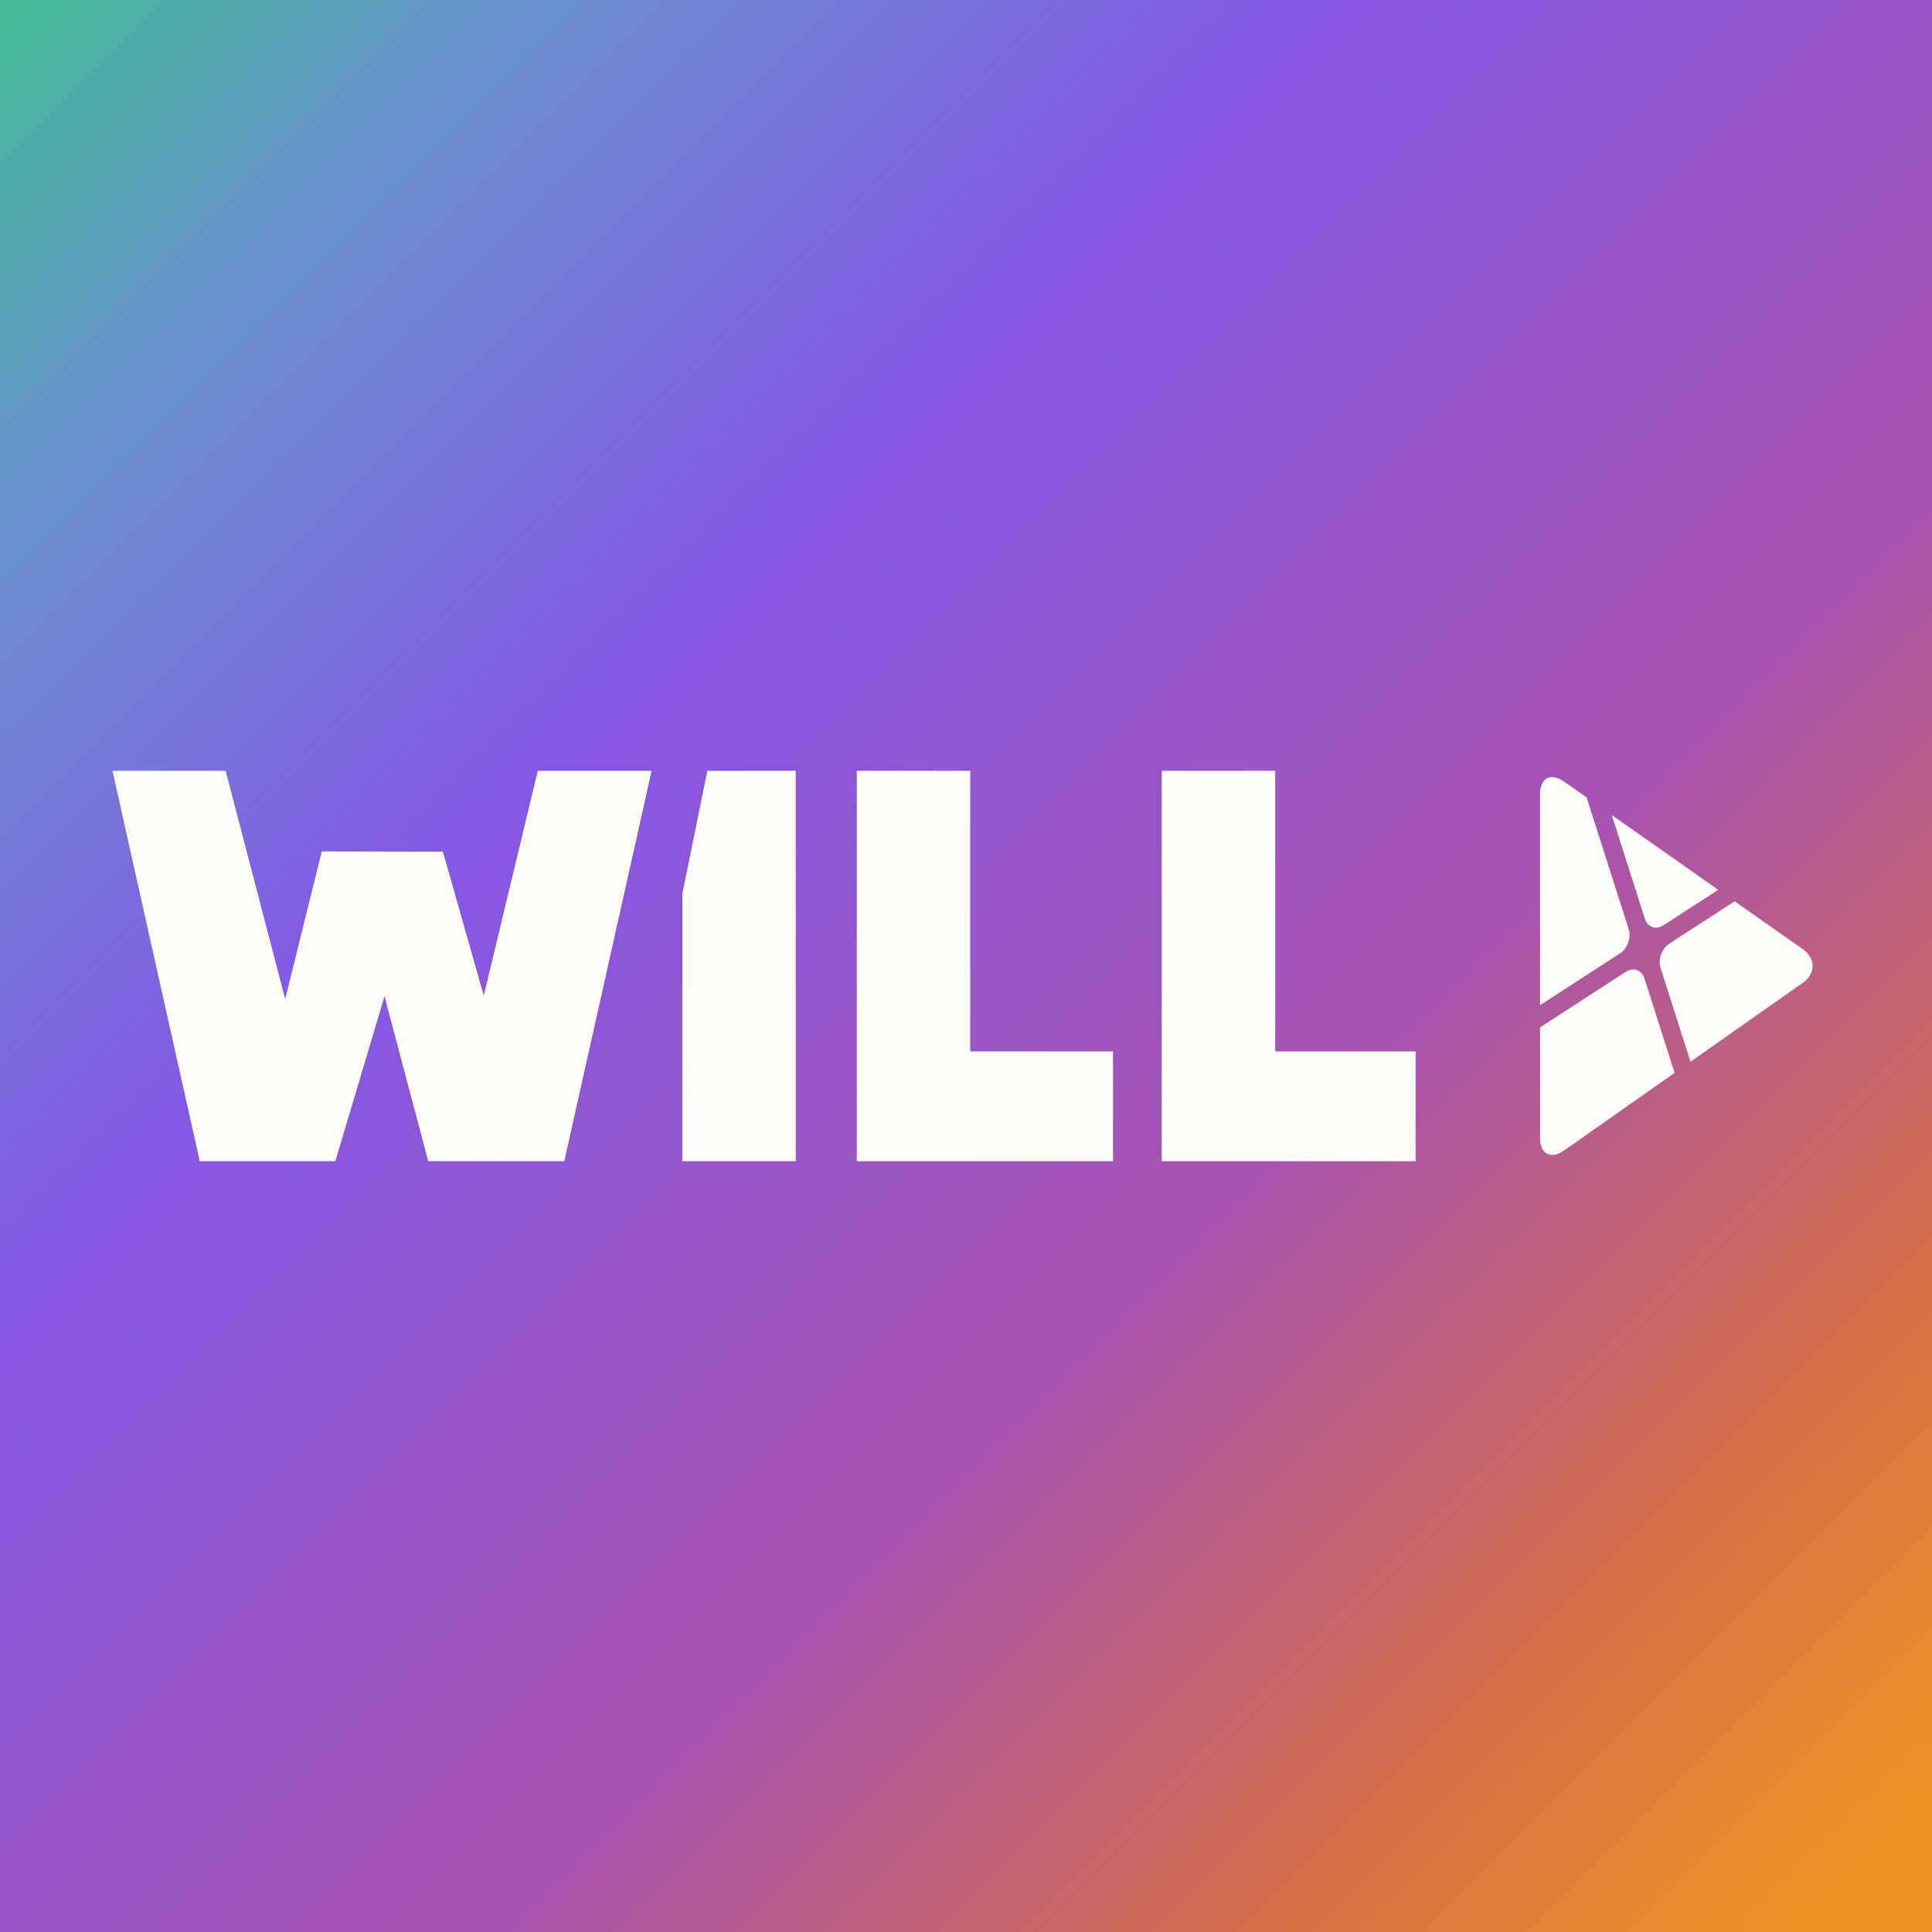
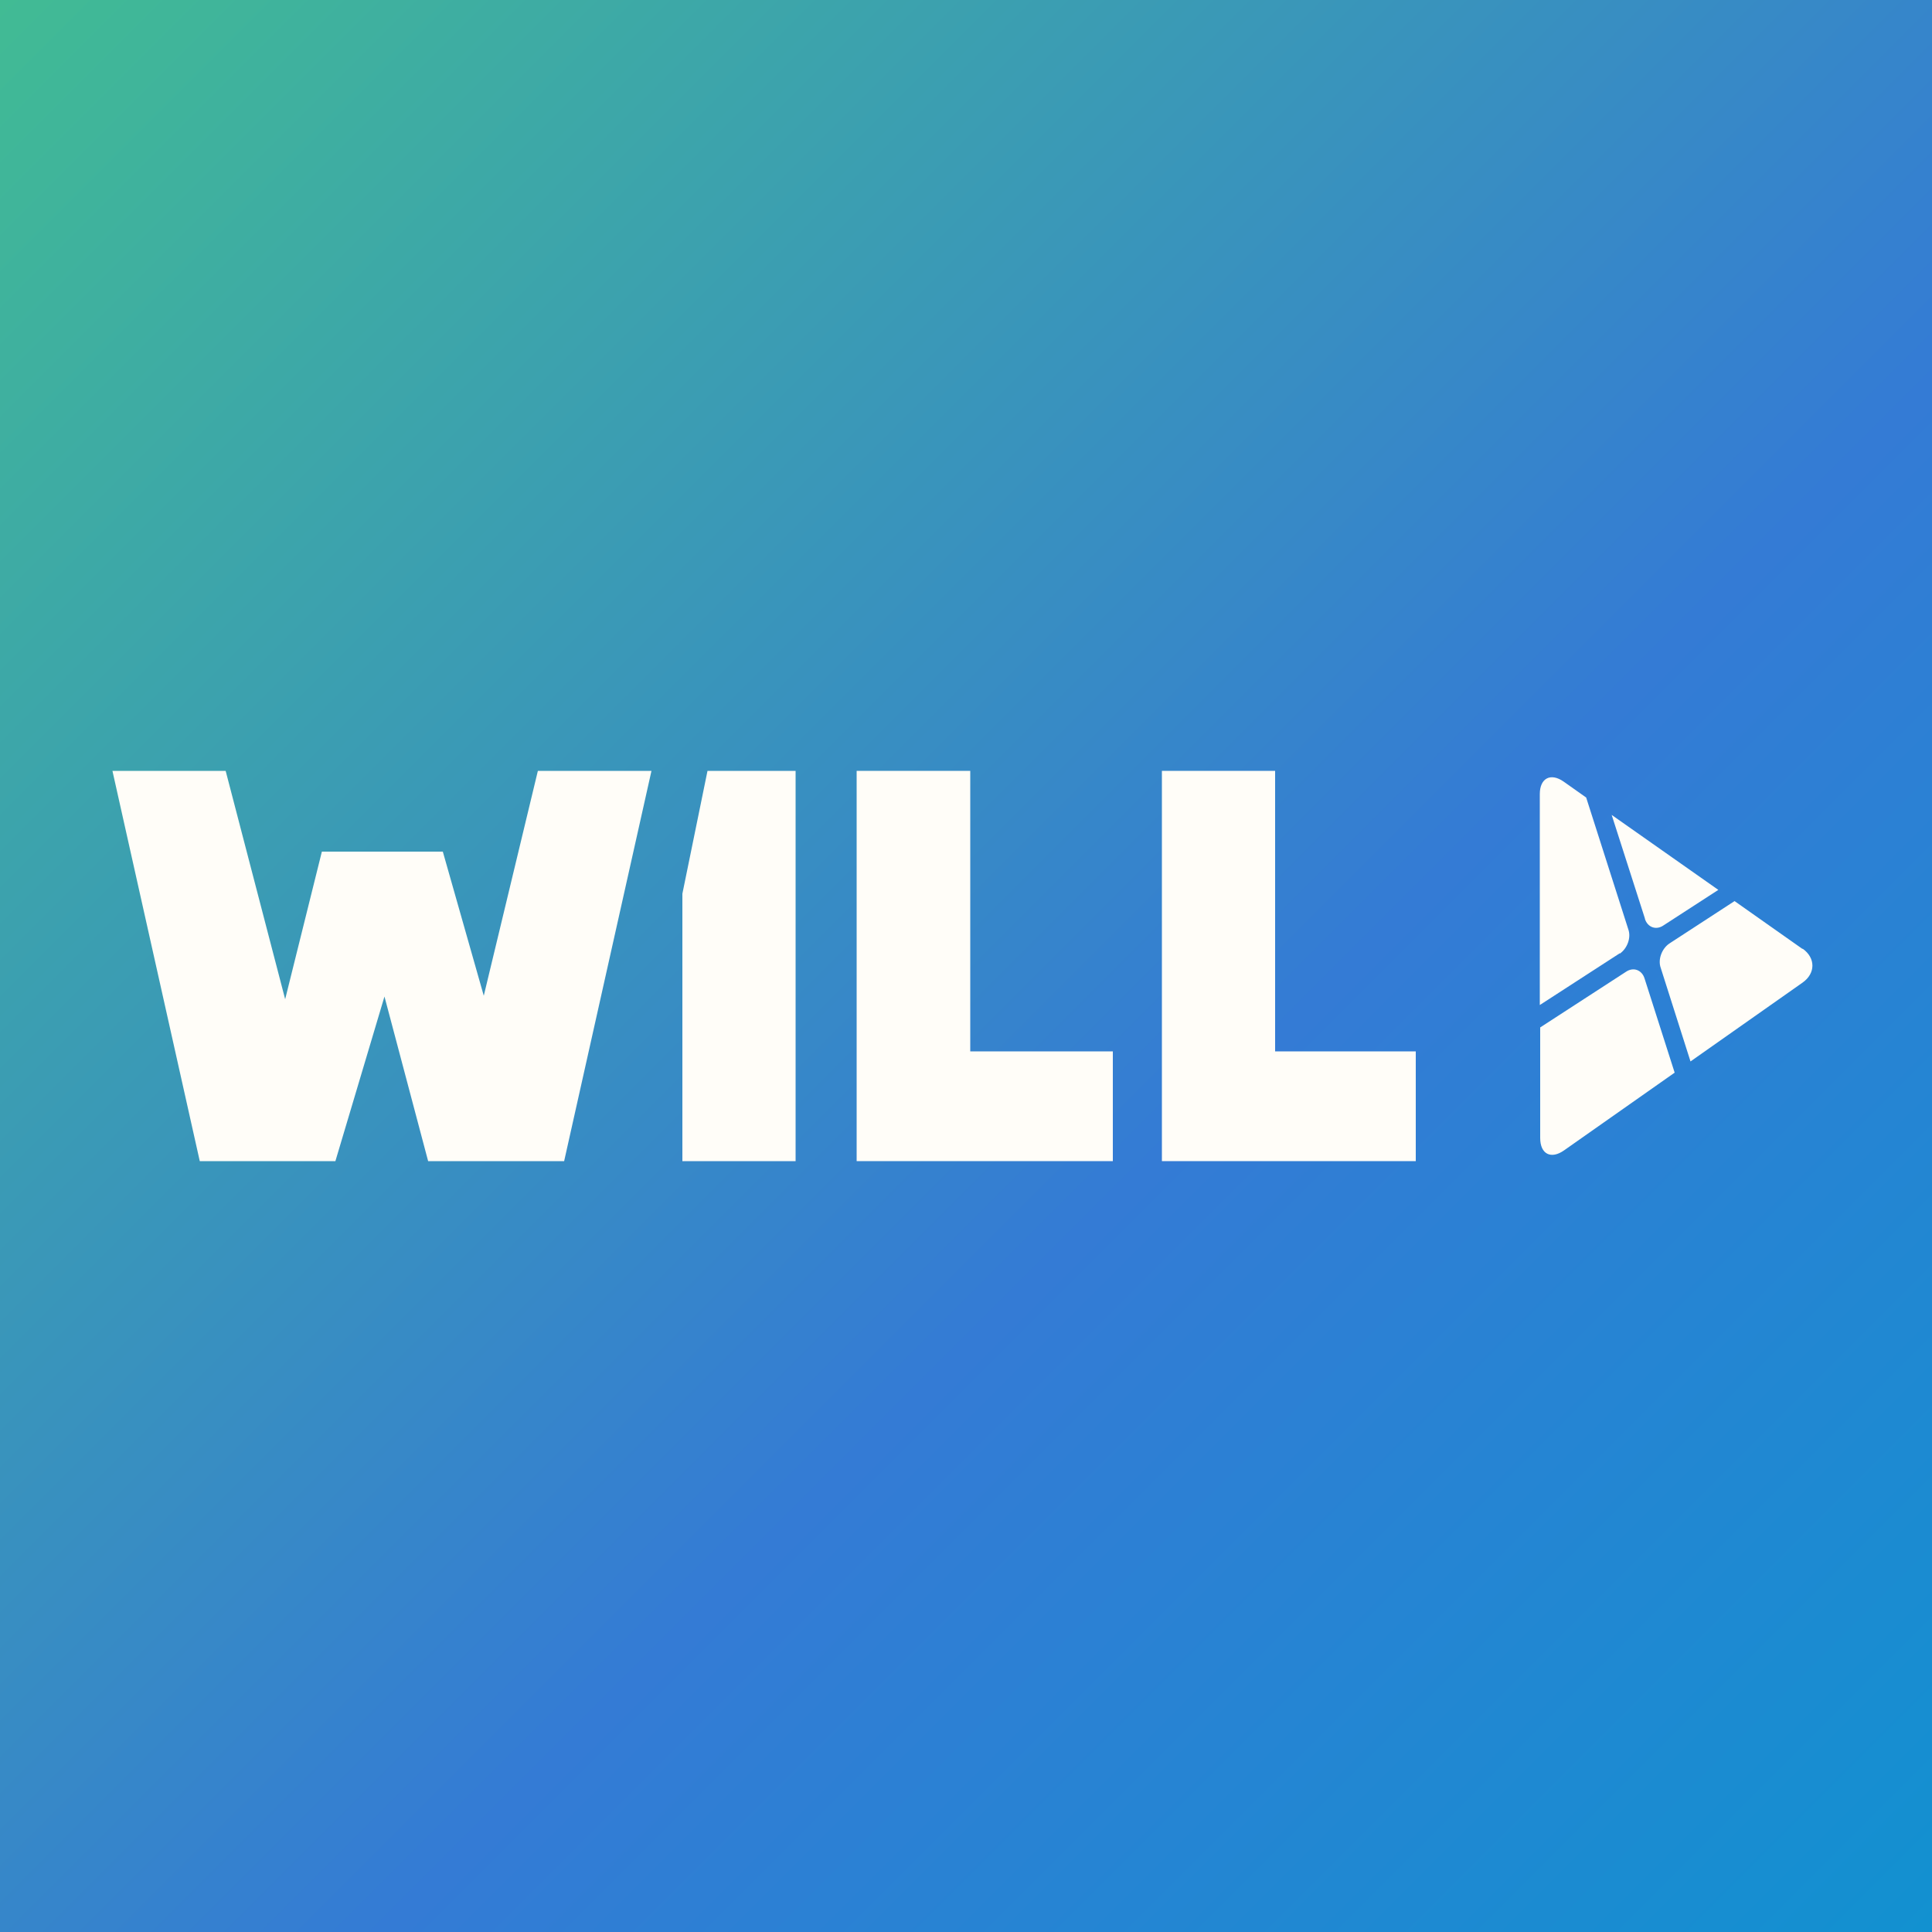
- <svg xmlns="http://www.w3.org/2000/svg" id="Layer_2" viewBox="0 0 500 500">
+ <svg xmlns="http://www.w3.org/2000/svg" id="Layer_2" version="1.1" viewBox="0 0 500 500">
  <defs>
-     <style>.cls-1{fill:url(#linear-gradient);}.cls-1,.cls-2{stroke-width:0px;}.cls-2{fill:#fffdf8;}</style>
-     <linearGradient id="linear-gradient" x1="0" y1="0" x2="500" y2="500" gradientUnits="userSpaceOnUse">
+     <style>
+       .st0 {
+         fill: url(#linear-gradient);
+       }
+ 
+       .st1 {
+         fill: #fffdf8;
+       }
+     </style>
+     <linearGradient id="linear-gradient" x1="0" y1="502" x2="500" y2="2" gradientTransform="translate(0 502) scale(1 -1)" gradientUnits="userSpaceOnUse">
      <stop offset="0" stop-color="#41bb94" />
-       <stop offset=".14" stop-color="#6a91d0" />
-       <stop offset=".34" stop-color="#8457e5" />
-       <stop offset=".63" stop-color="#a853af" />
-       <stop offset=".83" stop-color="#d76f47" />
-       <stop offset=".96" stop-color="#ef9225" />
+       <stop offset=".6" stop-color="#347bd5" />
+       <stop offset="1" stop-color="#1291d0" />
    </linearGradient>
  </defs>
-   <rect class="cls-1" width="500" height="500" />
-   <polygon class="cls-2" points="139.18 199.48 125.2 257.67 114.63 220.41 83.28 220.35 73.81 258.56 58.39 199.48 29.11 199.48 51.7 300.52 86.78 300.52 99.51 257.85 110.83 300.52 146.04 300.52 168.64 199.48 139.18 199.48" />
-   <polygon class="cls-2" points="221.73 199.48 221.73 300.52 288.04 300.52 288.04 272.11 251.09 272.11 251.09 199.48 221.73 199.48" />
-   <polygon class="cls-2" points="300.67 199.48 300.67 300.52 366.35 300.52 366.35 272.11 330.03 272.11 330.03 199.48 300.67 199.48" />
-   <polygon class="cls-2" points="183.06 199.48 176.59 231.32 176.59 300.52 205.94 300.52 205.94 199.48 183.06 199.48" />
-   <path class="cls-2" d="m425.68,237.74l-8.57-26.82,27.56,19.36-14.18,9.19c-1.94,1.26-4.11.48-4.81-1.73Zm-6.43,9.01c1.94-1.26,2.96-4.09,2.25-6.3l-10.89-34.09-5.82-4.08c-3.42-2.41-6.23-.95-6.23,3.24v54.63l20.69-13.4Zm47.29-1.12l-17.61-12.37-16.92,10.96c-1.94,1.26-2.96,4.09-2.25,6.3l7.74,24.25,29.04-20.39c3.42-2.4,3.42-6.35,0-8.75Zm-40.96,7.59c-.7-2.2-2.88-2.98-4.81-1.72l-22.2,14.39v28.6c0,4.19,2.8,5.65,6.23,3.24l28.59-20.07-7.81-24.44Z" />
+   <rect class="st0" width="500" height="500" />
+   <polygon class="st1" points="139.2 199.5 125.2 257.7 114.6 220.4 83.3 220.4 73.8 258.6 58.4 199.5 29.1 199.5 51.7 300.5 86.8 300.5 99.5 257.9 110.8 300.5 146 300.5 168.6 199.5 139.2 199.5" />
+   <polygon class="st1" points="221.7 199.5 221.7 300.5 288 300.5 288 272.1 251.1 272.1 251.1 199.5 221.7 199.5" />
+   <polygon class="st1" points="300.7 199.5 300.7 300.5 366.4 300.5 366.4 272.1 330 272.1 330 199.5 300.7 199.5" />
+   <polygon class="st1" points="183.1 199.5 176.6 231.3 176.6 300.5 205.9 300.5 205.9 199.5 183.1 199.5" />
+   <path class="st1" d="M425.7,237.7l-8.6-26.8,27.6,19.4-14.2,9.2c-1.9,1.3-4.1.5-4.8-1.7h0ZM419.2,246.8c1.9-1.3,3-4.1,2.2-6.3l-10.9-34.1-5.8-4.1c-3.4-2.4-6.2-.9-6.2,3.2v54.6l20.7-13.4h0ZM466.5,245.6l-17.6-12.4-16.9,11c-1.9,1.3-3,4.1-2.2,6.3l7.7,24.2,29-20.4c3.4-2.4,3.4-6.4,0-8.8h0ZM425.6,253.2c-.7-2.2-2.9-3-4.8-1.7l-22.2,14.4v28.6c0,4.2,2.8,5.6,6.2,3.2l28.6-20.1-7.8-24.4Z" />
</svg>
